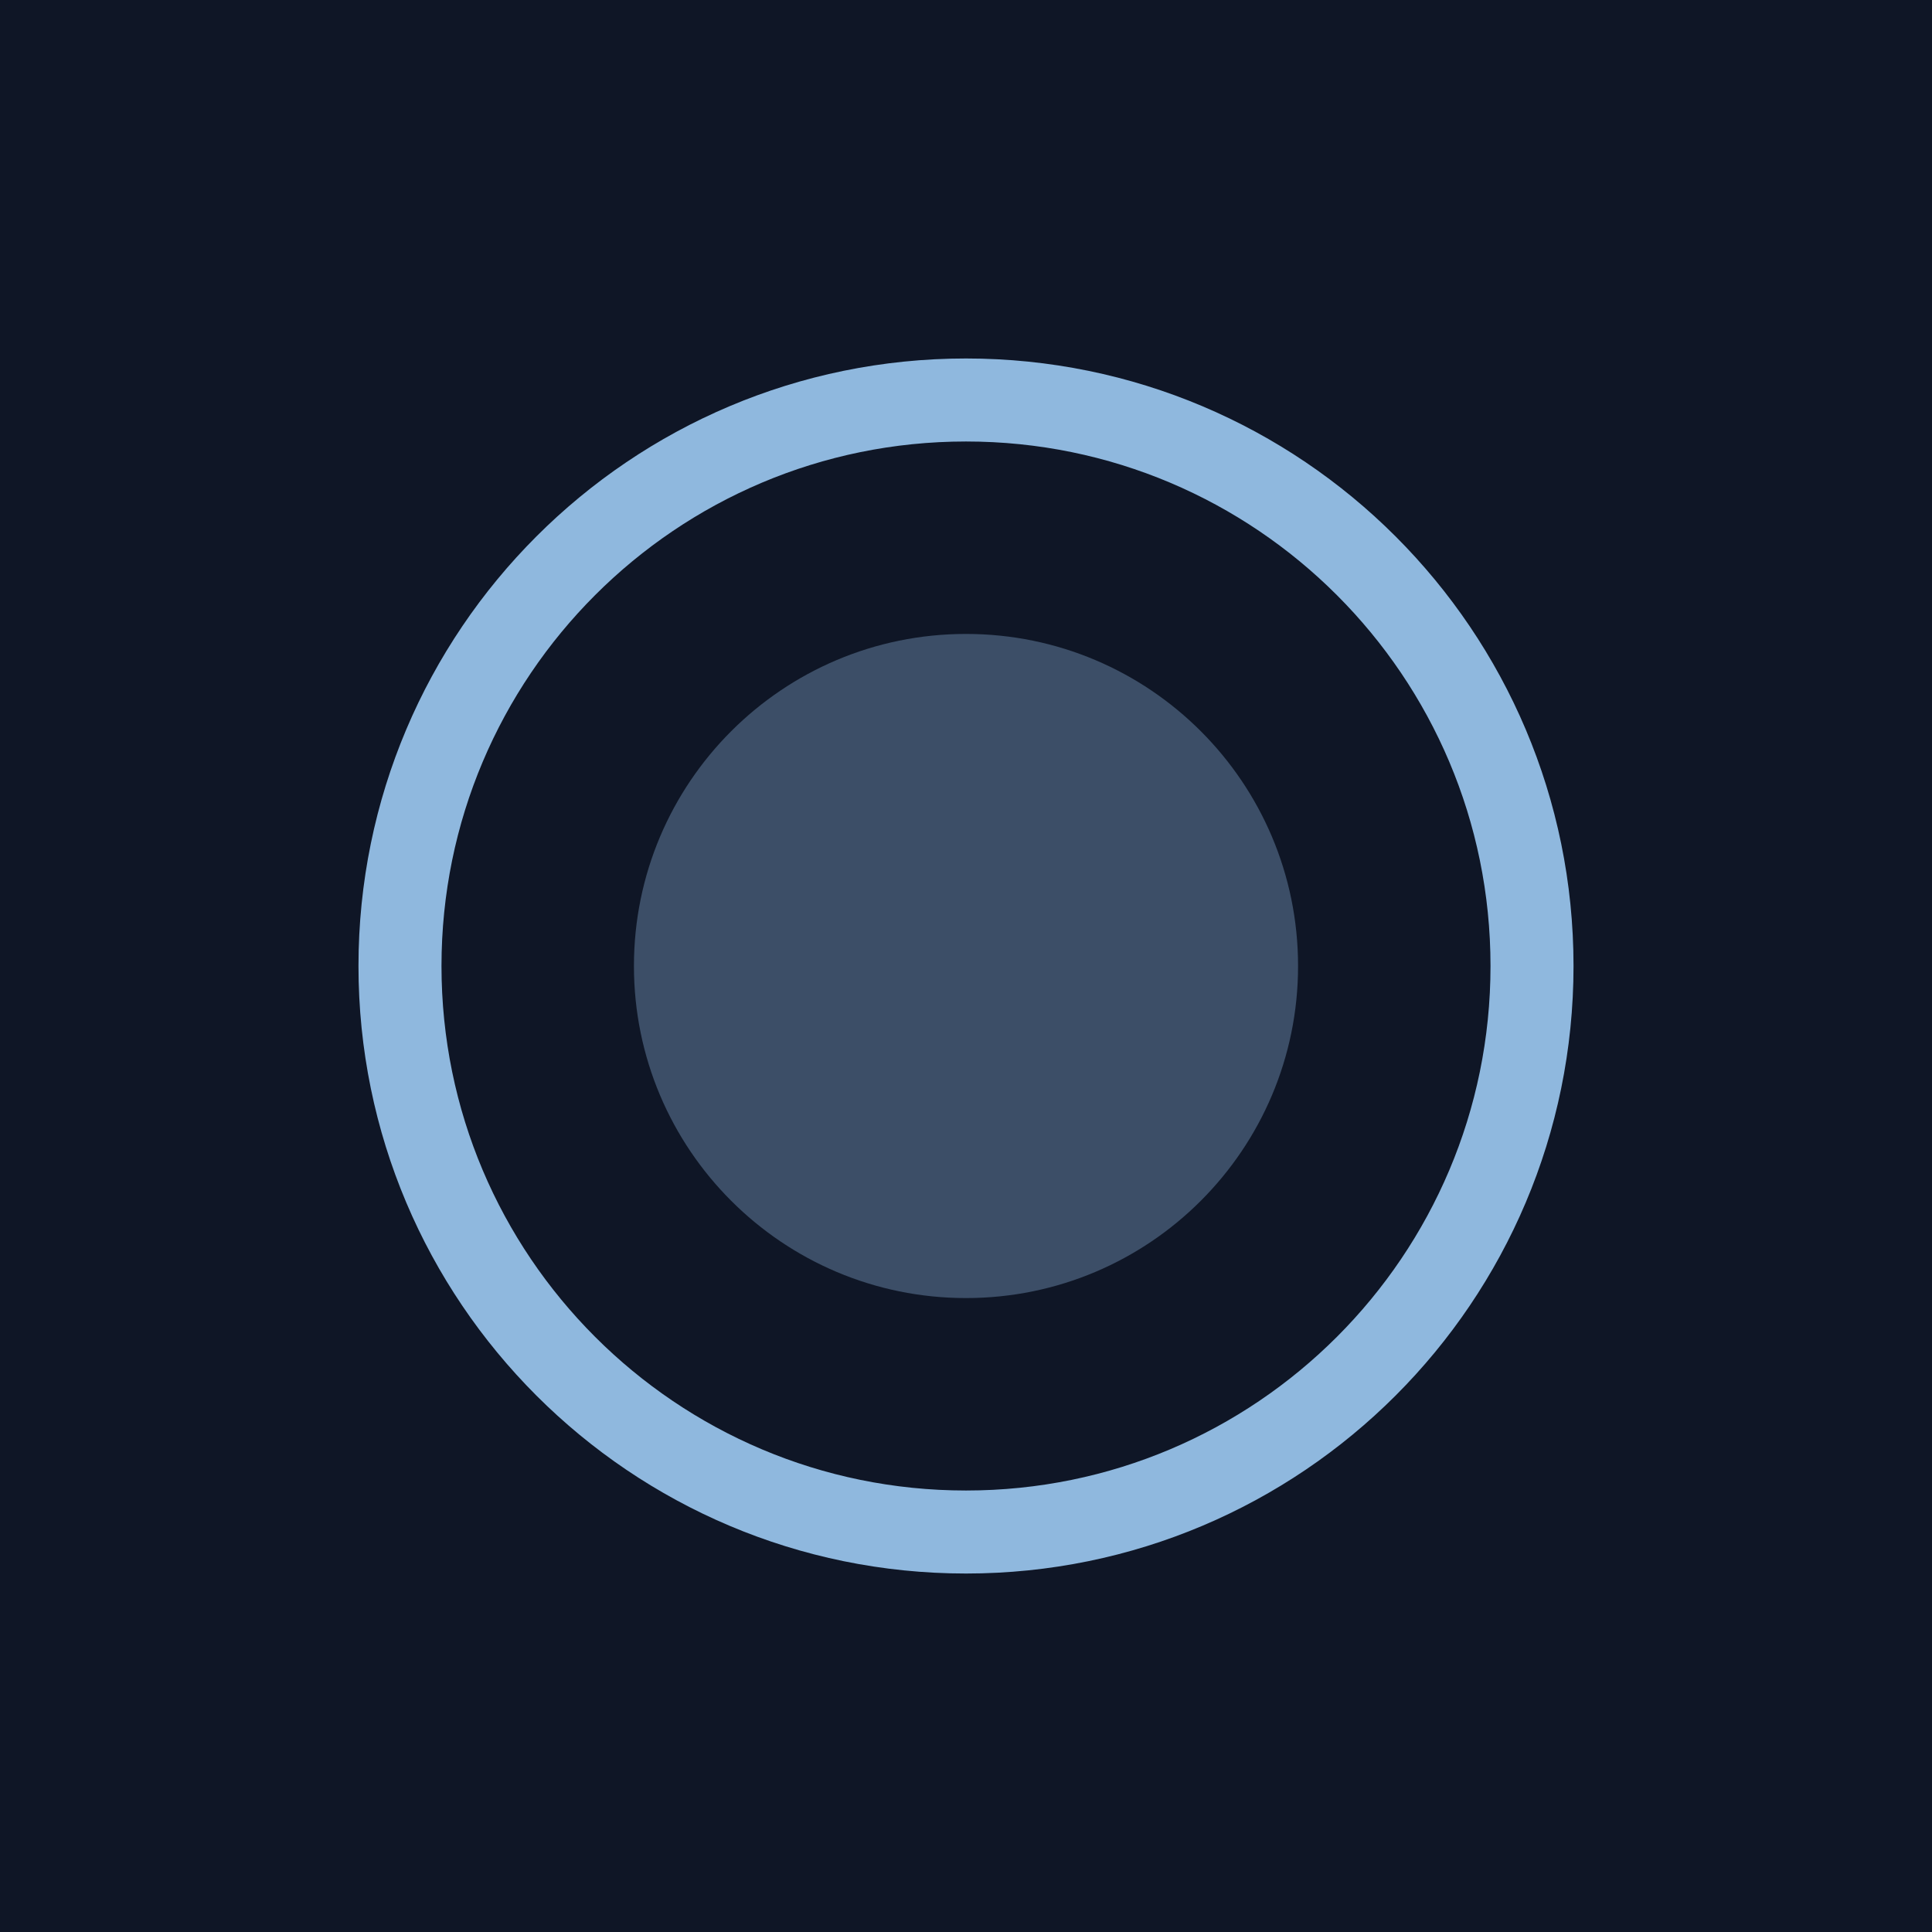
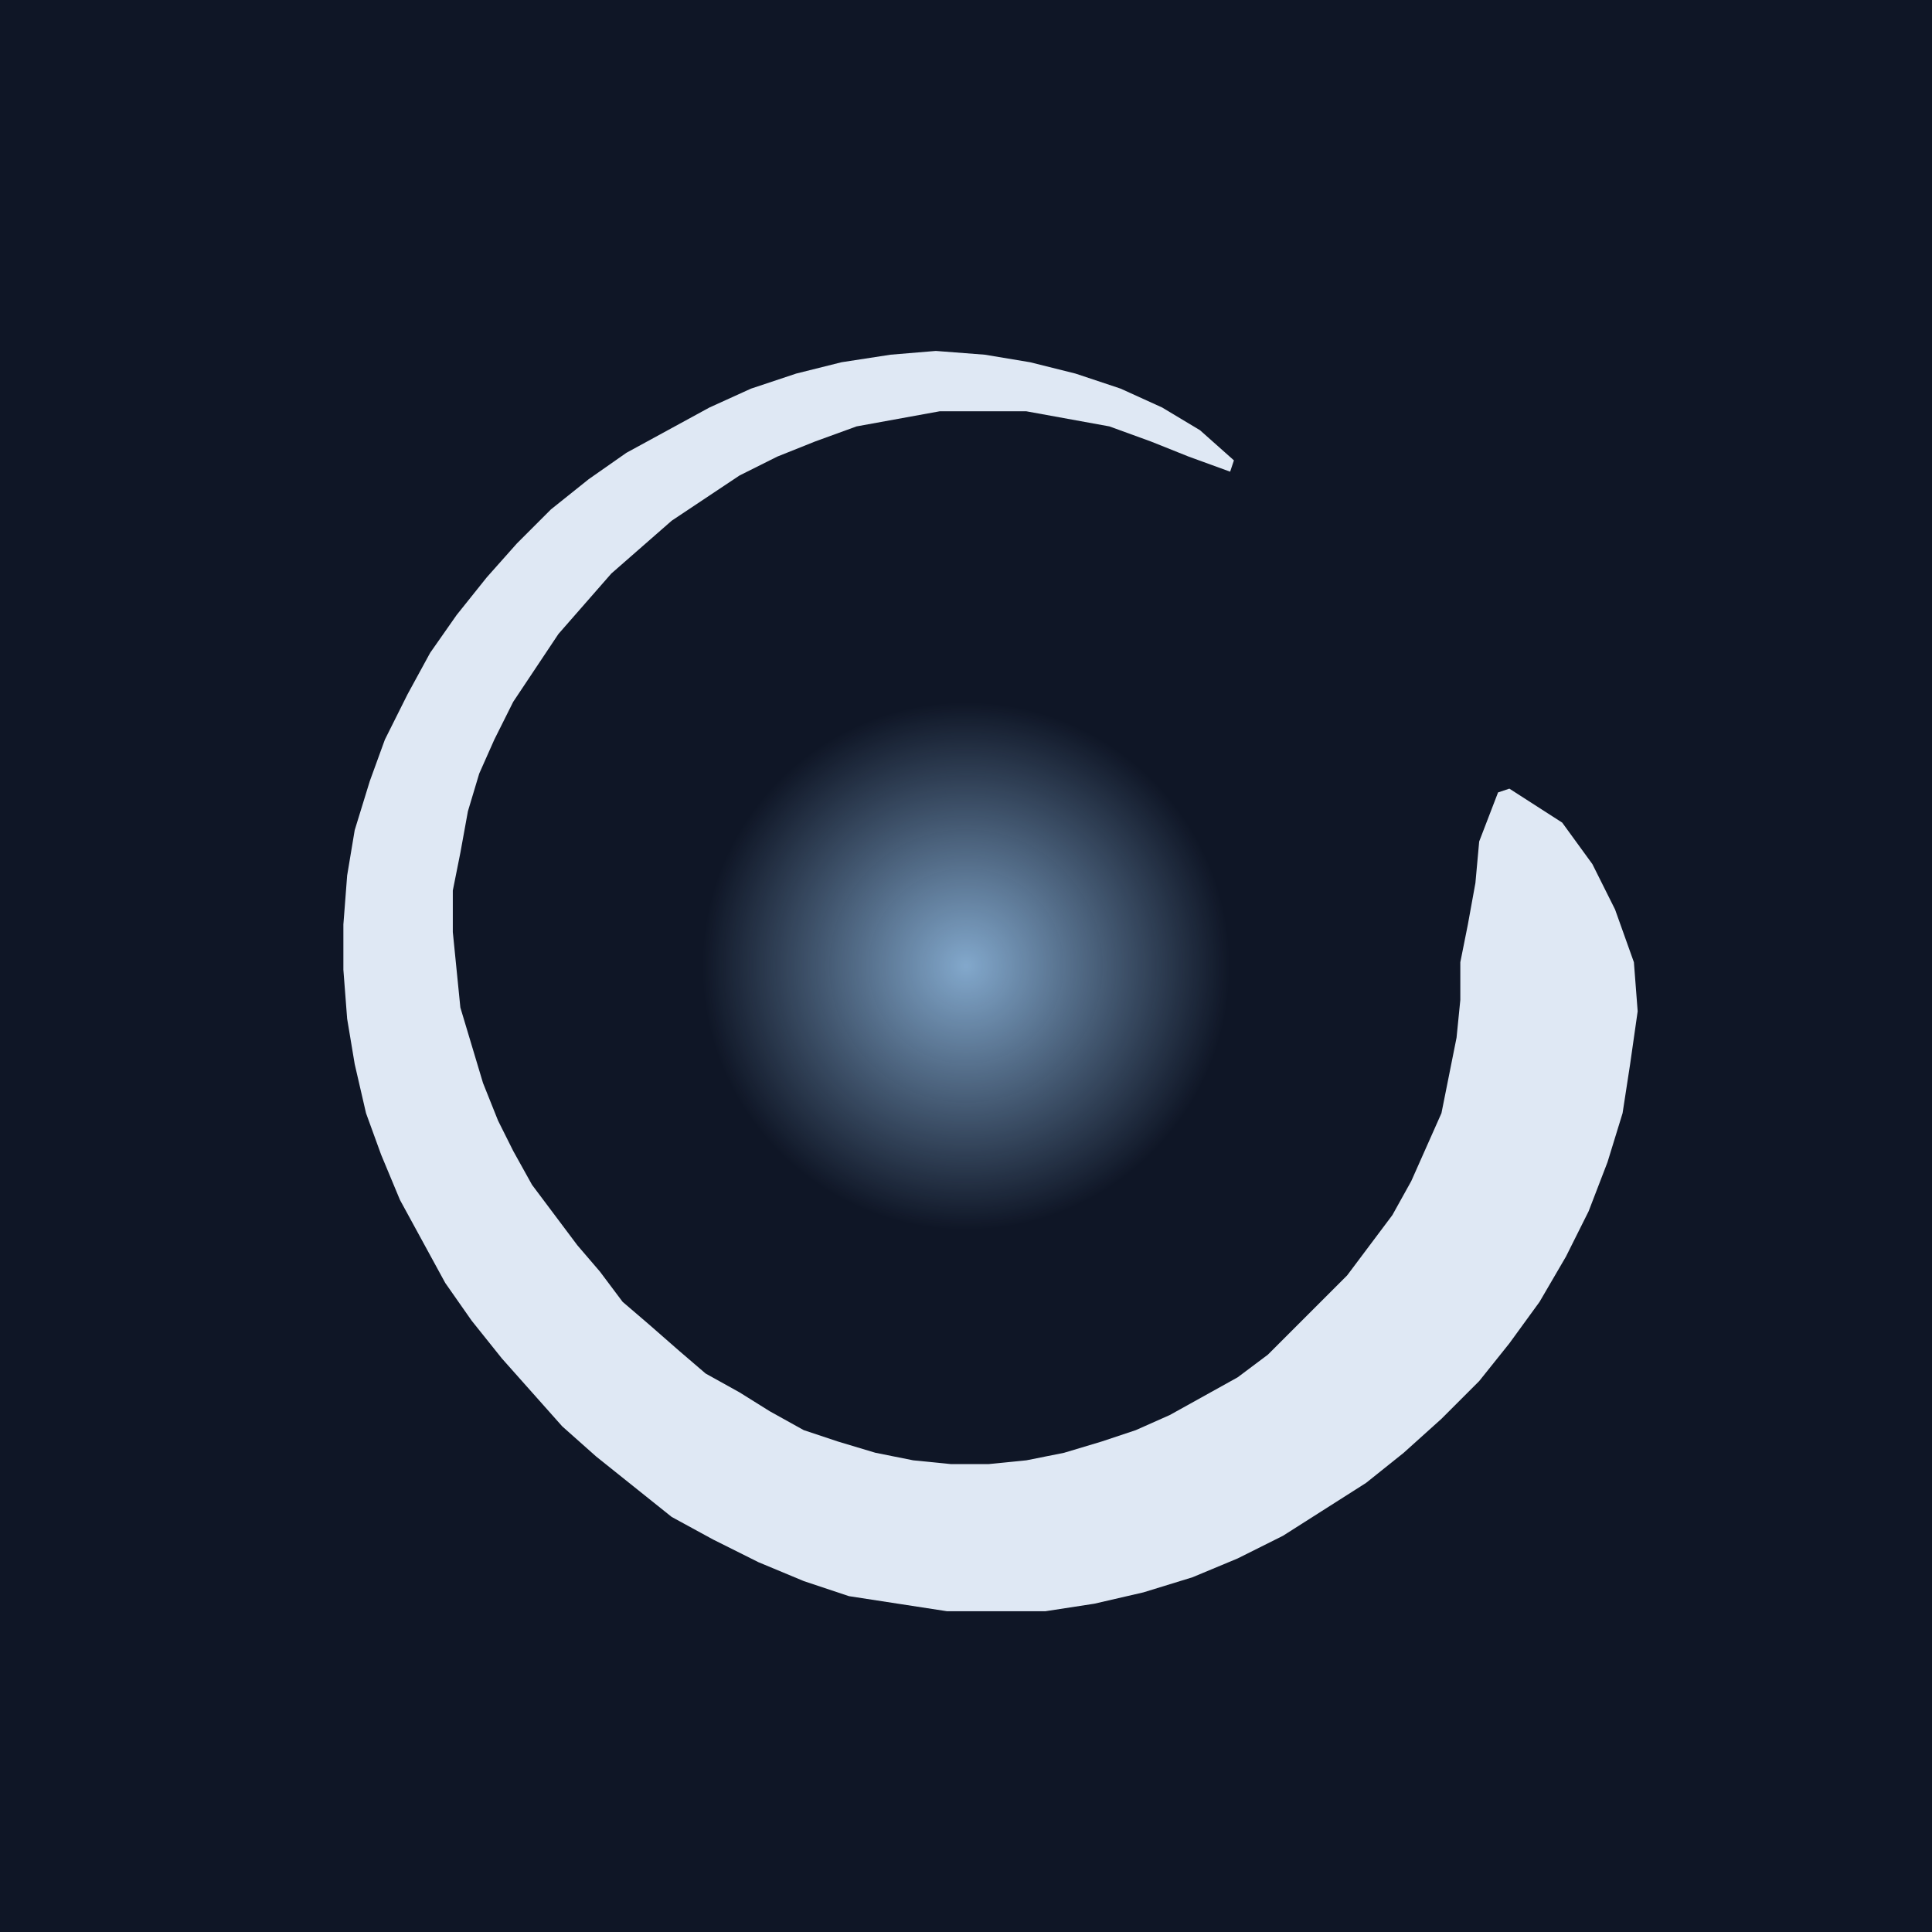
<svg xmlns="http://www.w3.org/2000/svg" viewBox="0 0 512 512">
  <rect width="512" height="512" fill="#0f1626" />
-   <circle cx="256" cy="256" r="150" fill="none" stroke="#8fb8de" stroke-width="22" />
-   <circle cx="256" cy="256" r="88" fill="#8fb8de" fill-opacity="0.35" />
+   <defs>
+     <radialGradient id="g">
+       <stop offset="0" stop-color="#8fb8de" stop-opacity="0.9" />
+       <stop offset="1" stop-color="#8fb8de" stop-opacity="0" />
+     </radialGradient>
+   </defs>
+   <circle cx="256" cy="256" r="70" fill="url(#g)" />
+   <path d="M400 209 L414 218 L422 229 L428 241 L433 255 L434 268 L432 282 L430 295 L426 308 L421 321 L415 333 L408 345 L400 356 L392 366 L382 376 L372 385 L362 393 L351 400 L340 407 L328 413 L316 418 L303 422 L290 425 L277 427 L264 427 L251 427 L238 425 L225 423 L213 419 L201 414 L189 408 L178 402 L168 394 L158 386 L149 378 L141 369 L133 360 L125 350 L118 340 L112 329 L106 318 L101 306 L97 295 L94 282 L92 270 L91 257 L91 245 L92 232 L94 220 L98 207 L102 196 L108 184 L114 173 L121 163 L129 153 L137 144 L146 135 L156 127 L166 120 L177 114 L188 108 L199 103 L211 99 L223 96 L236 94 L248 93 L261 94 L273 96 L285 99 L297 103 L308 108 L318 114 L327 122 L326 125 L315 121 L305 117 L294 113 L283 111 L272 109 L260 109 L249 109 L238 111 L227 113 L216 117 L206 121 L196 126 L187 132 L178 138 L170 145 L162 152 L155 160 L148 168 L142 177 L136 186 L131 196 L127 205 L124 215 L122 226 L120 236 L120 247 L121 257 L122 267 L125 277 L128 287 L132 297 L136 305 L141 314 L147 322 L153 330 L159 337 L165 345 L172 351 L180 358 L187 364 L196 369 L204 374 L213 379 L222 382 L232 385 L242 387 L252 388 L262 388 L272 387 L282 385 L292 382 L301 379 L310 375 L319 370 L328 365 L336 359 L343 352 L350 345 L357 338 L363 330 L369 322 L374 313 L378 304 L382 295 L384 285 L386 275 L387 265 L387 255 L389 245 L391 234 L392 223 L397 210 Z" fill="#dfe8f4" />
</svg>
